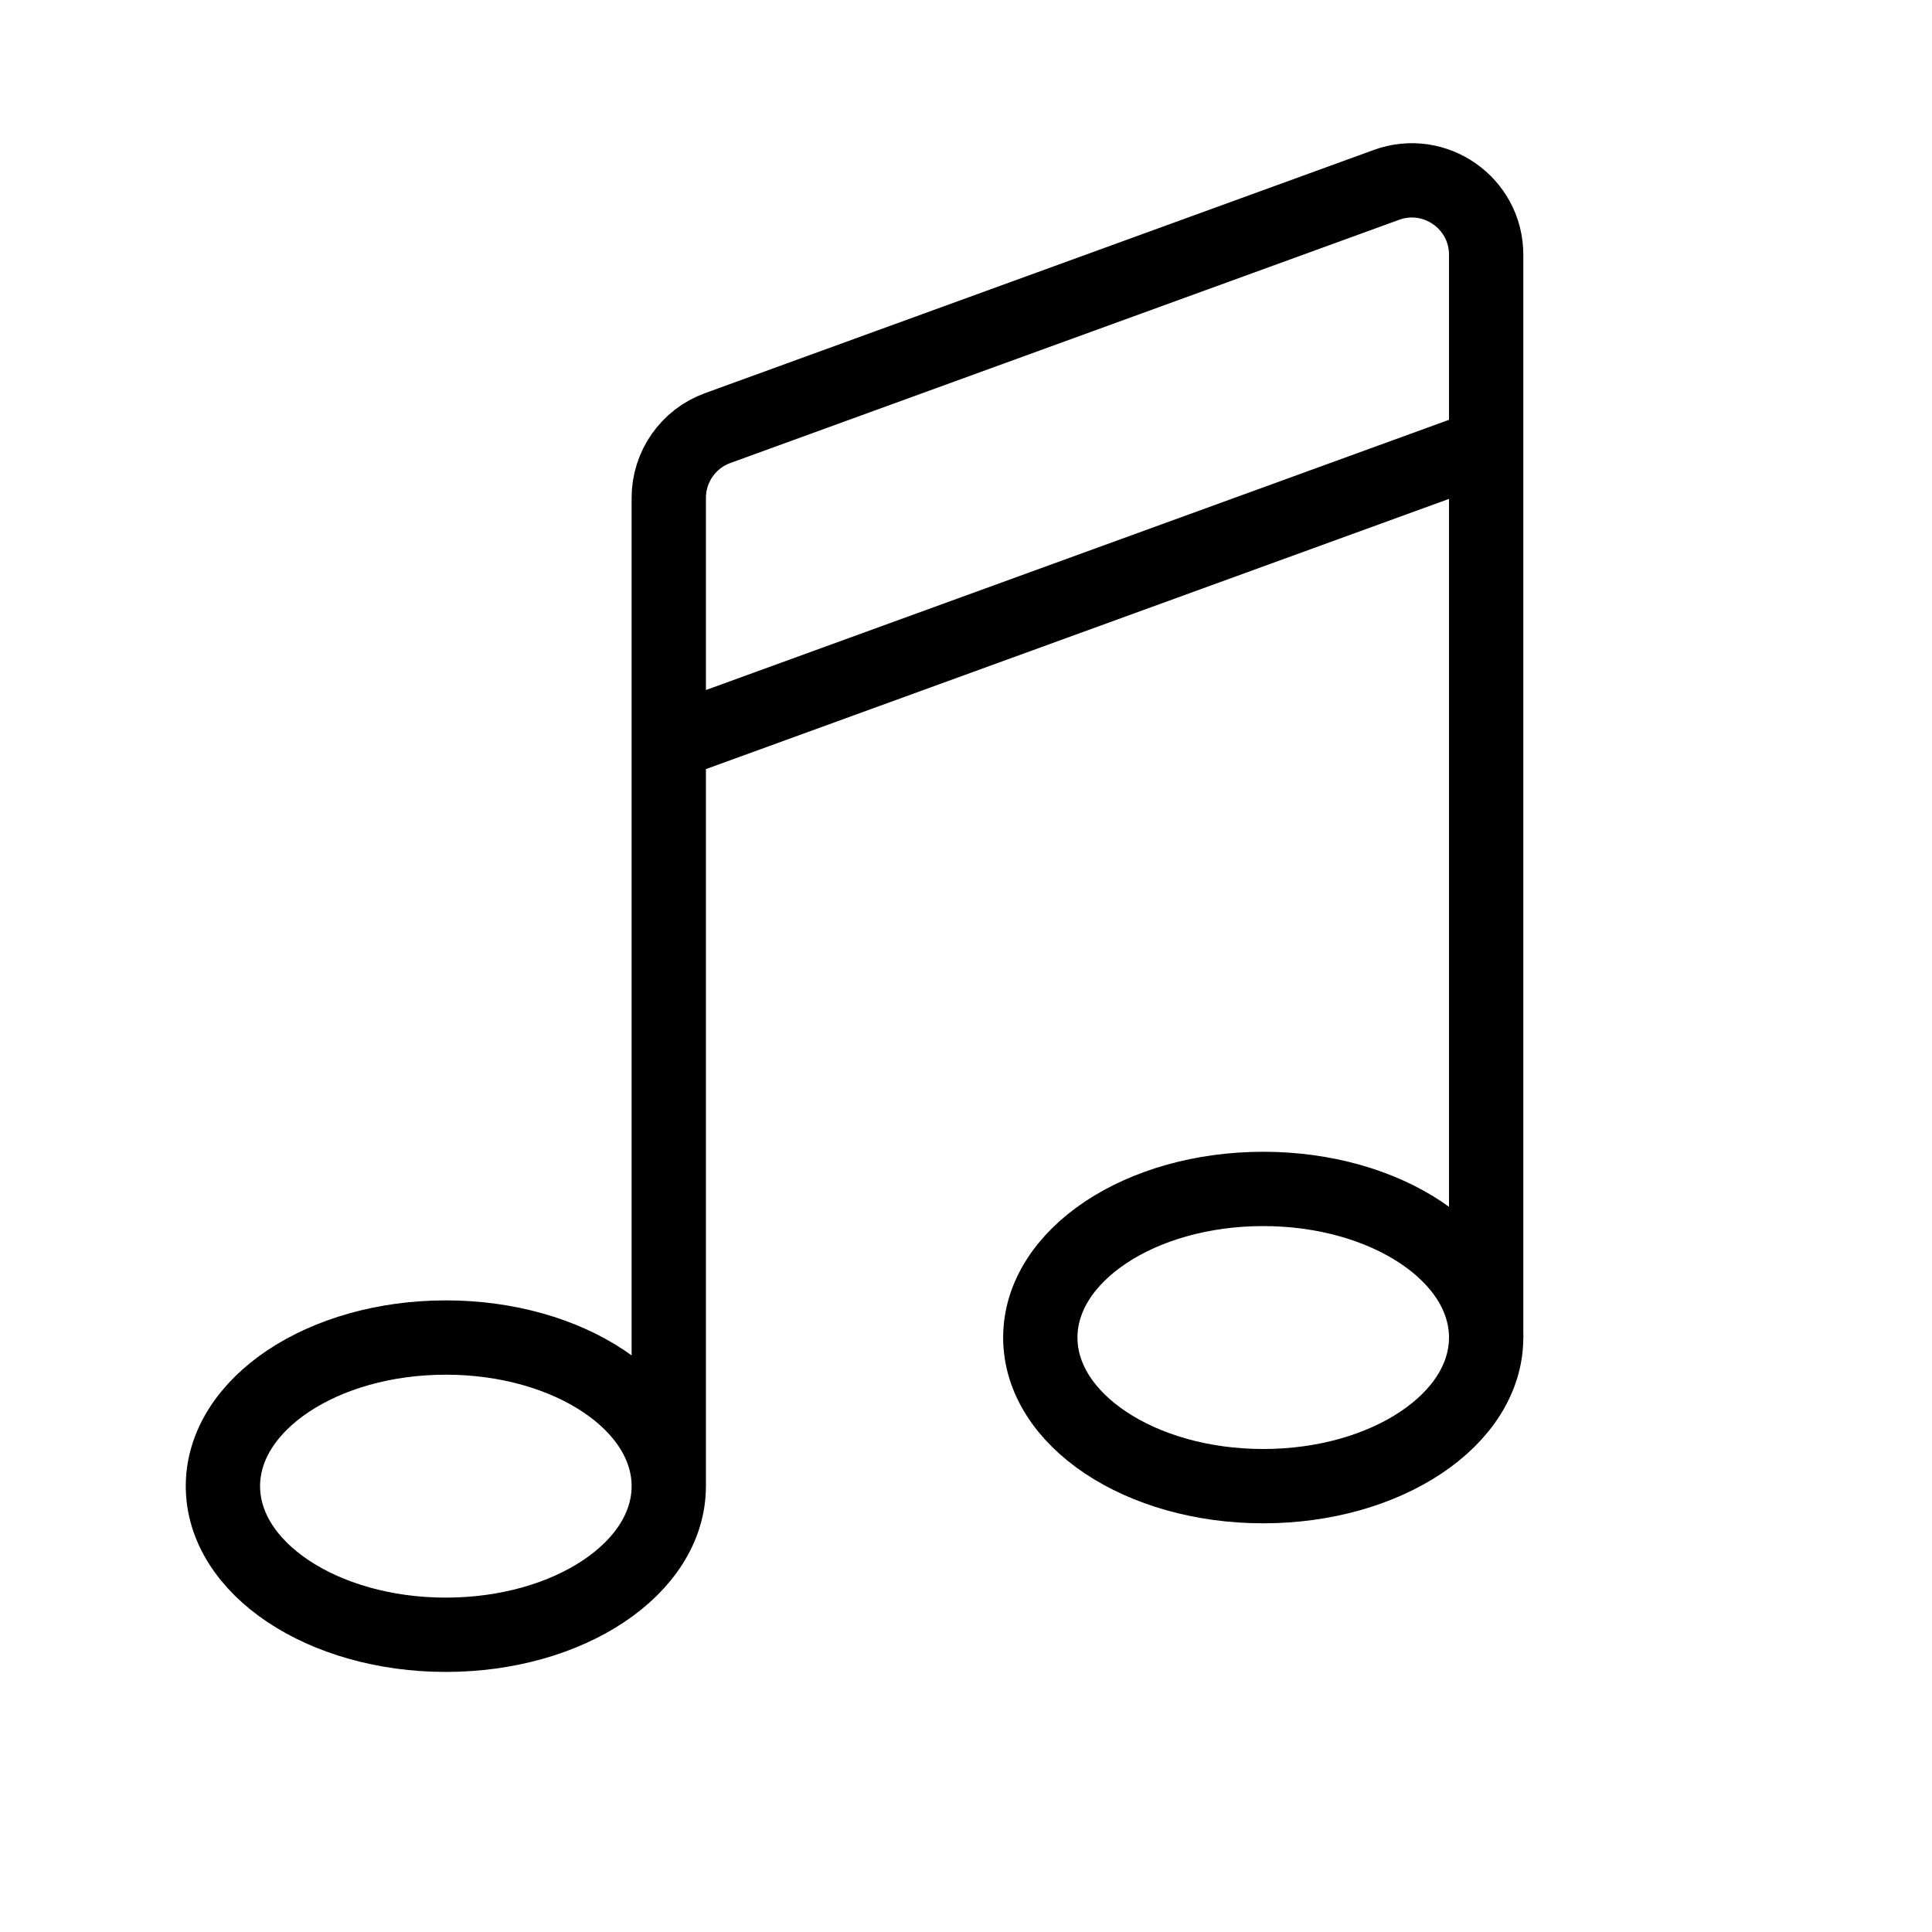
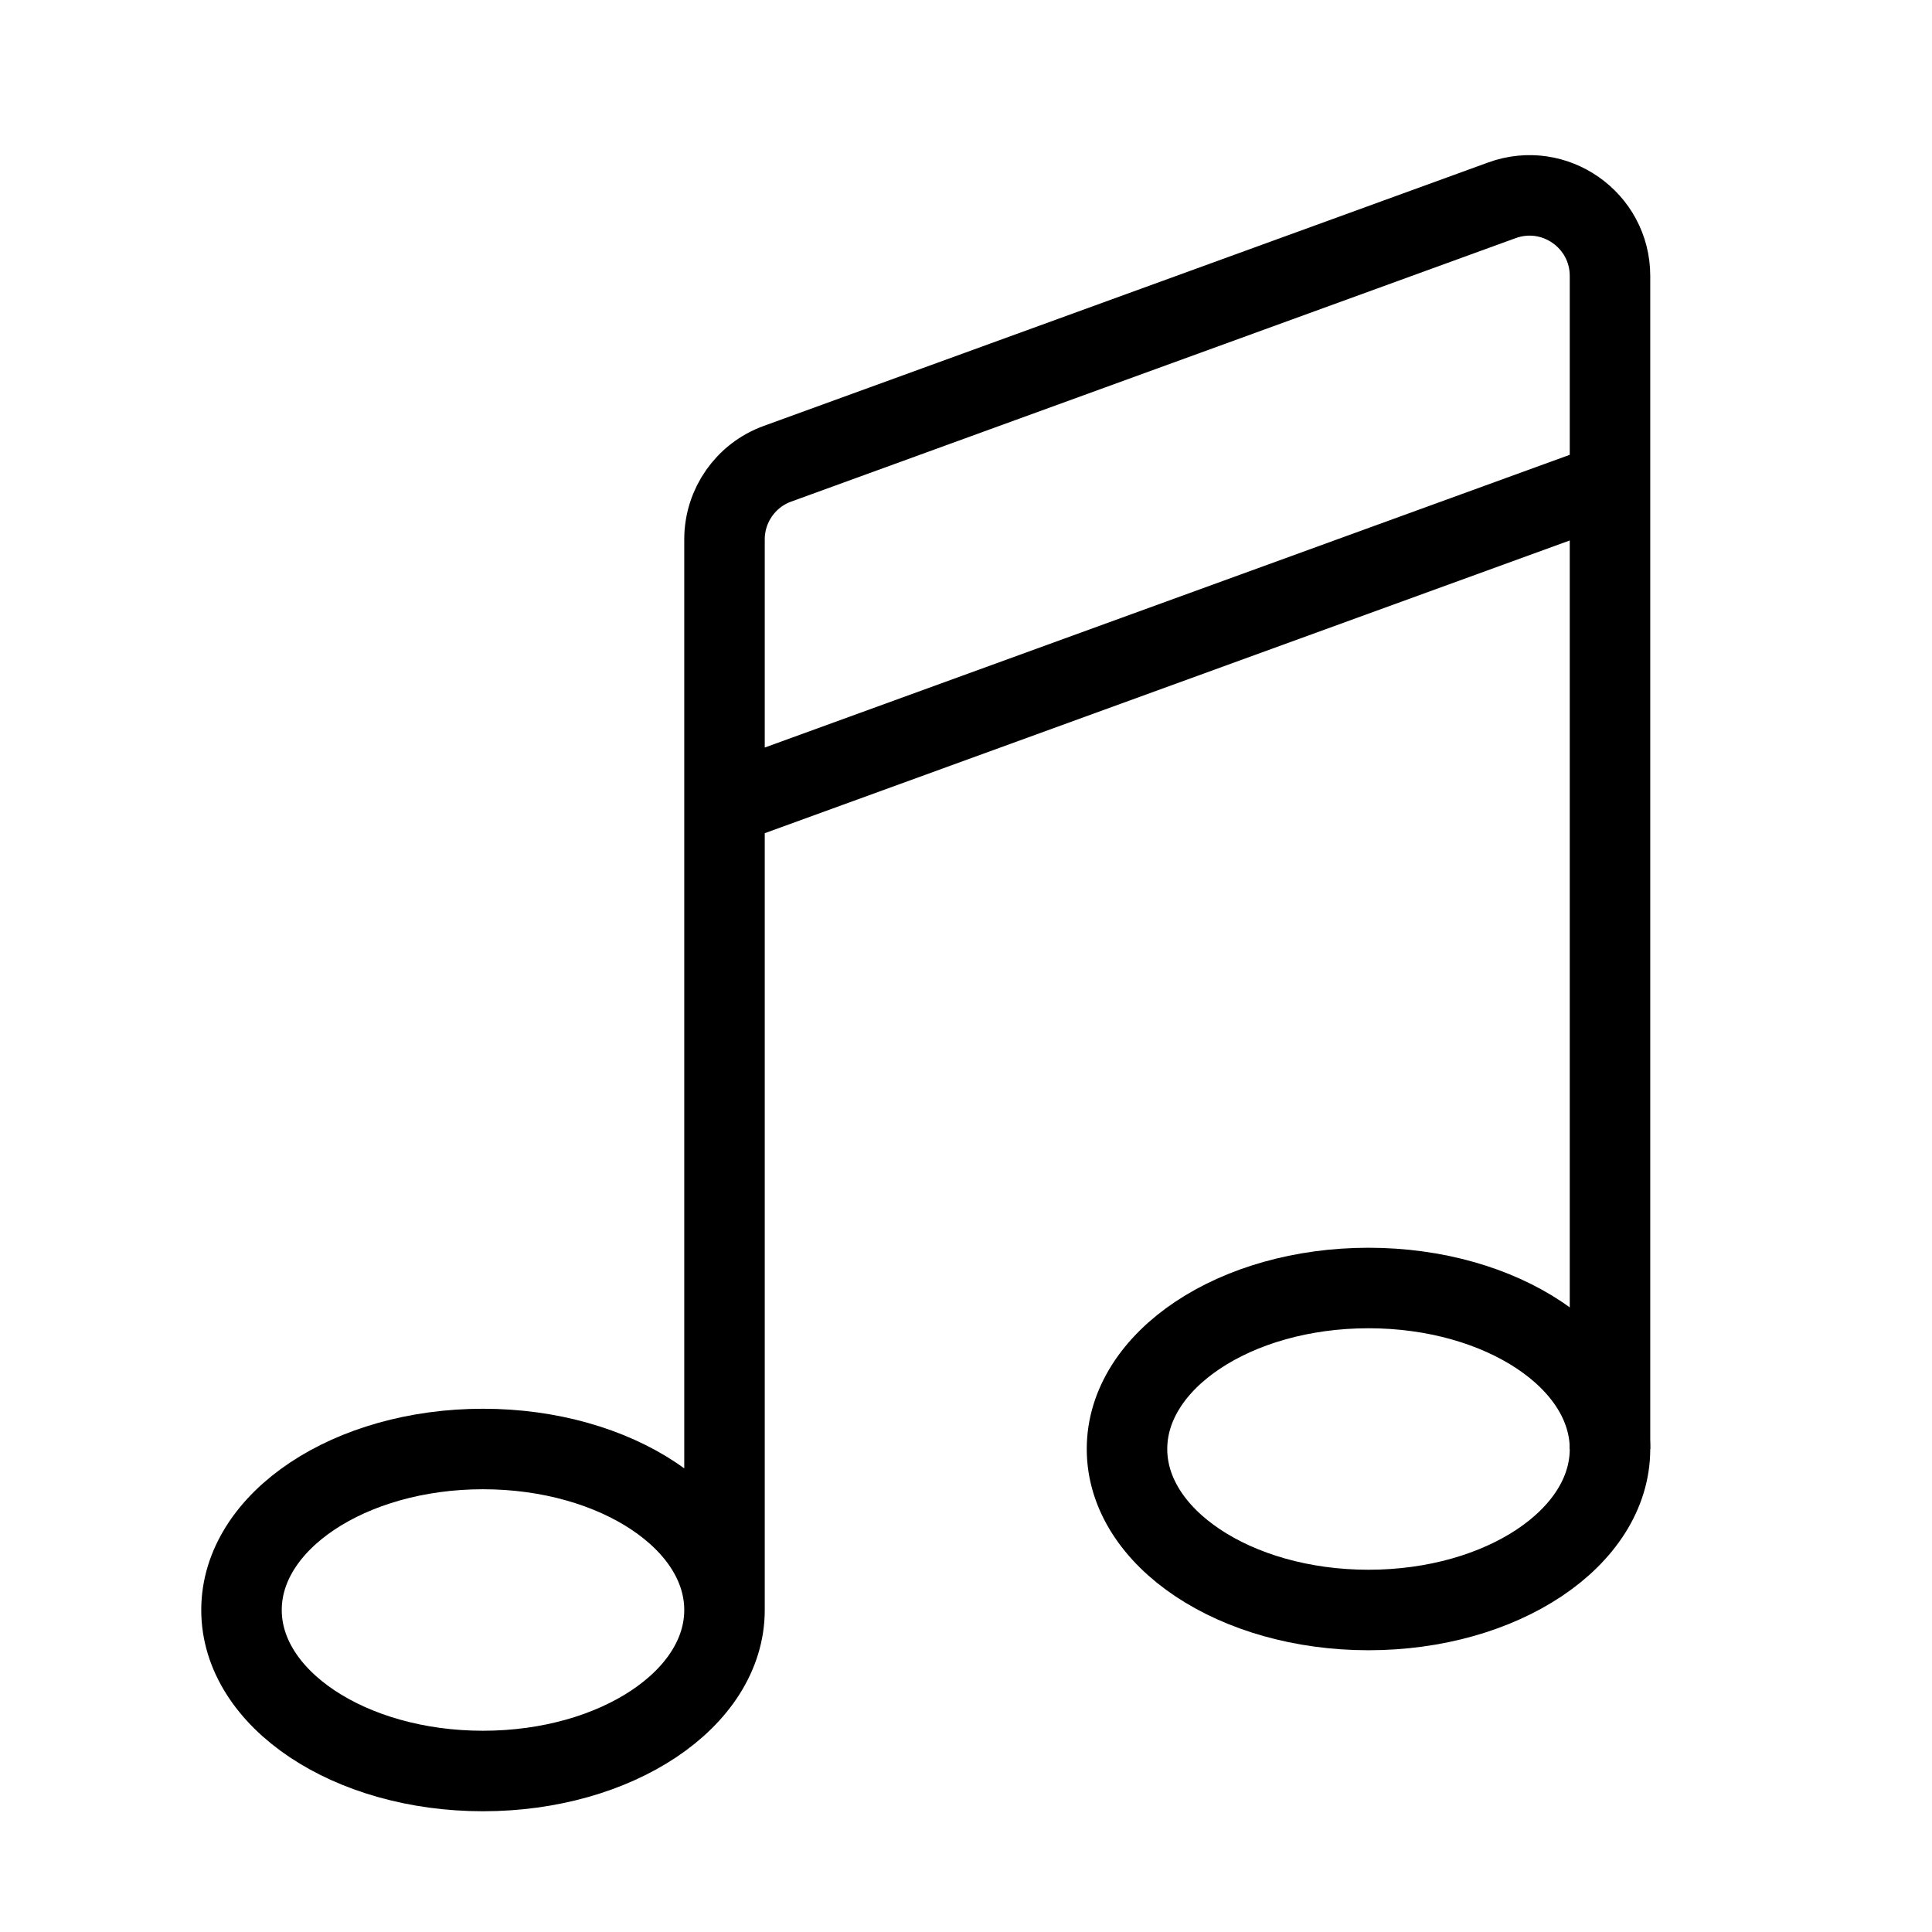
- <svg xmlns="http://www.w3.org/2000/svg" width="800px" height="800px" viewBox="0 0 26 26" fill="none">
+ <svg xmlns="http://www.w3.org/2000/svg" width="800px" height="800px" viewBox="0 0 24 24" fill="none">
  <rect width="24" height="24" />
  <path d="M9 20C9 21.105 7.657 22 6 22C4.343 22 3 21.105 3 20C3 18.895 4.343 18 6 18C7.657 18 9 18.895 9 20ZM9 20V10M20 18V6M20 6V3.428C20 2.734 19.31 2.251 18.658 2.488L9.658 5.761C9.263 5.904 9 6.28 9 6.7V10M20 6L9 10" stroke="#000000" stroke-linejoin="round" />
  <ellipse cx="17" cy="18" rx="3" ry="2" stroke="#000000" stroke-linejoin="round" />
</svg>
